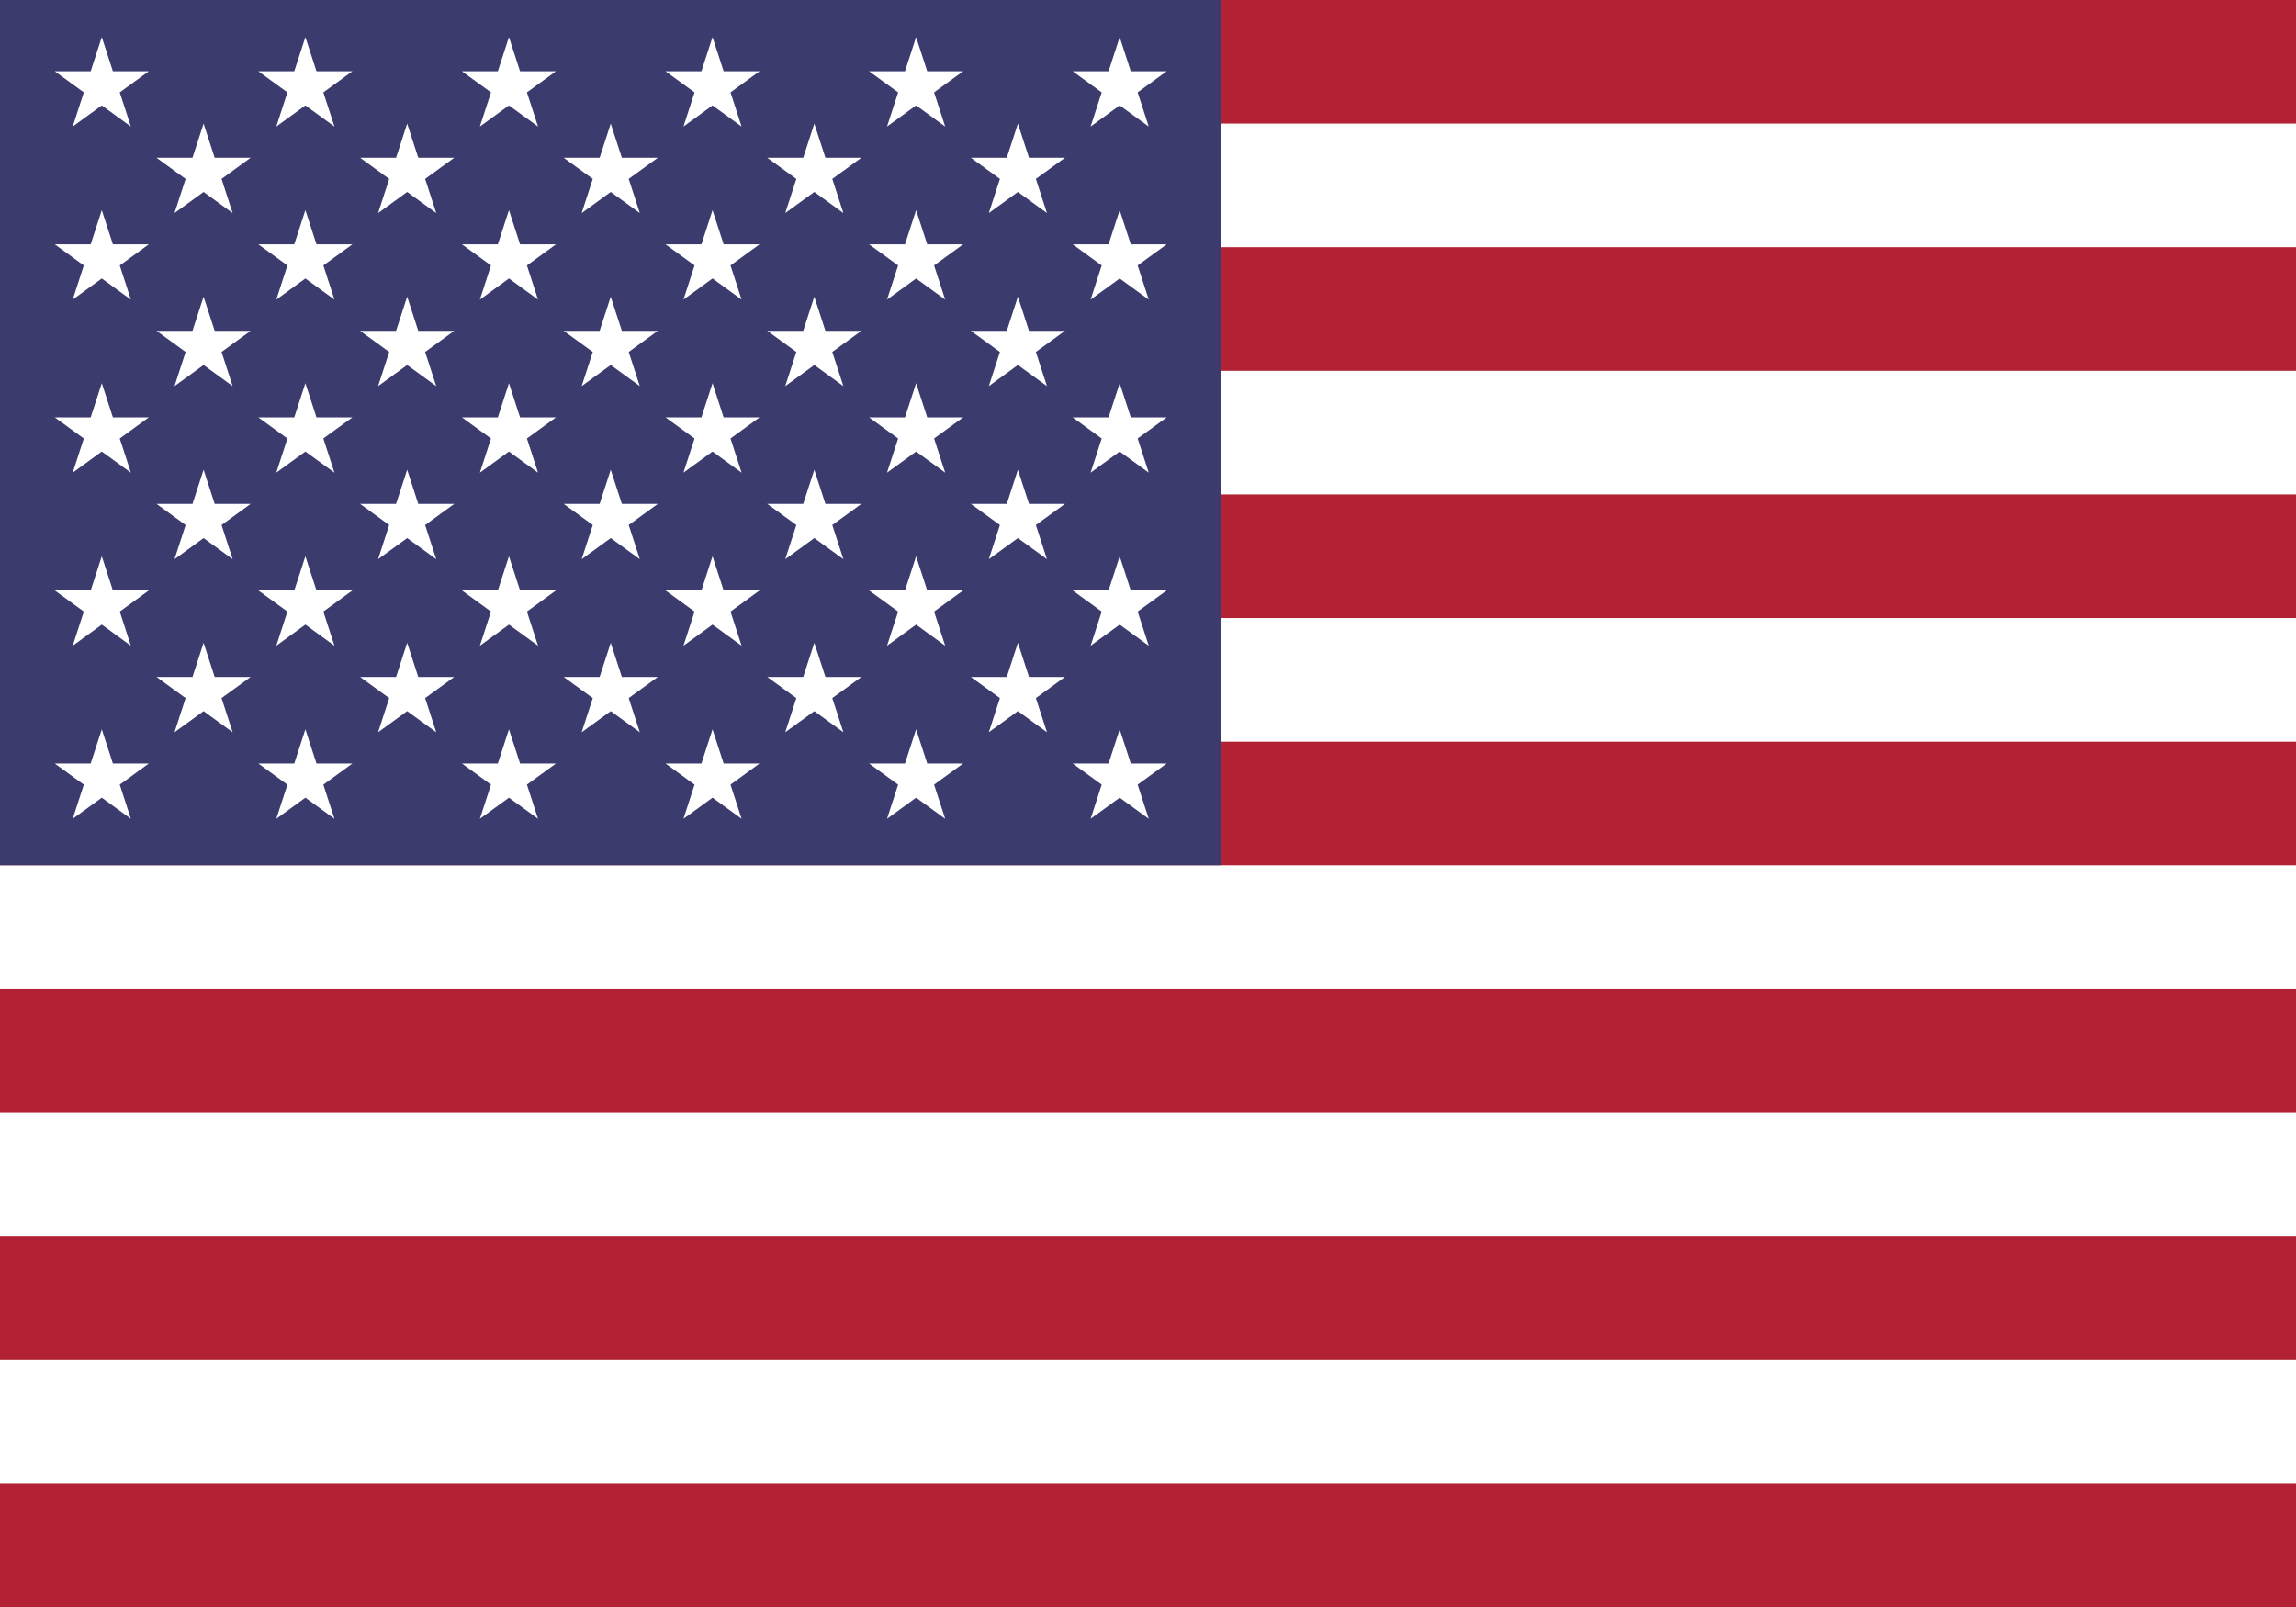
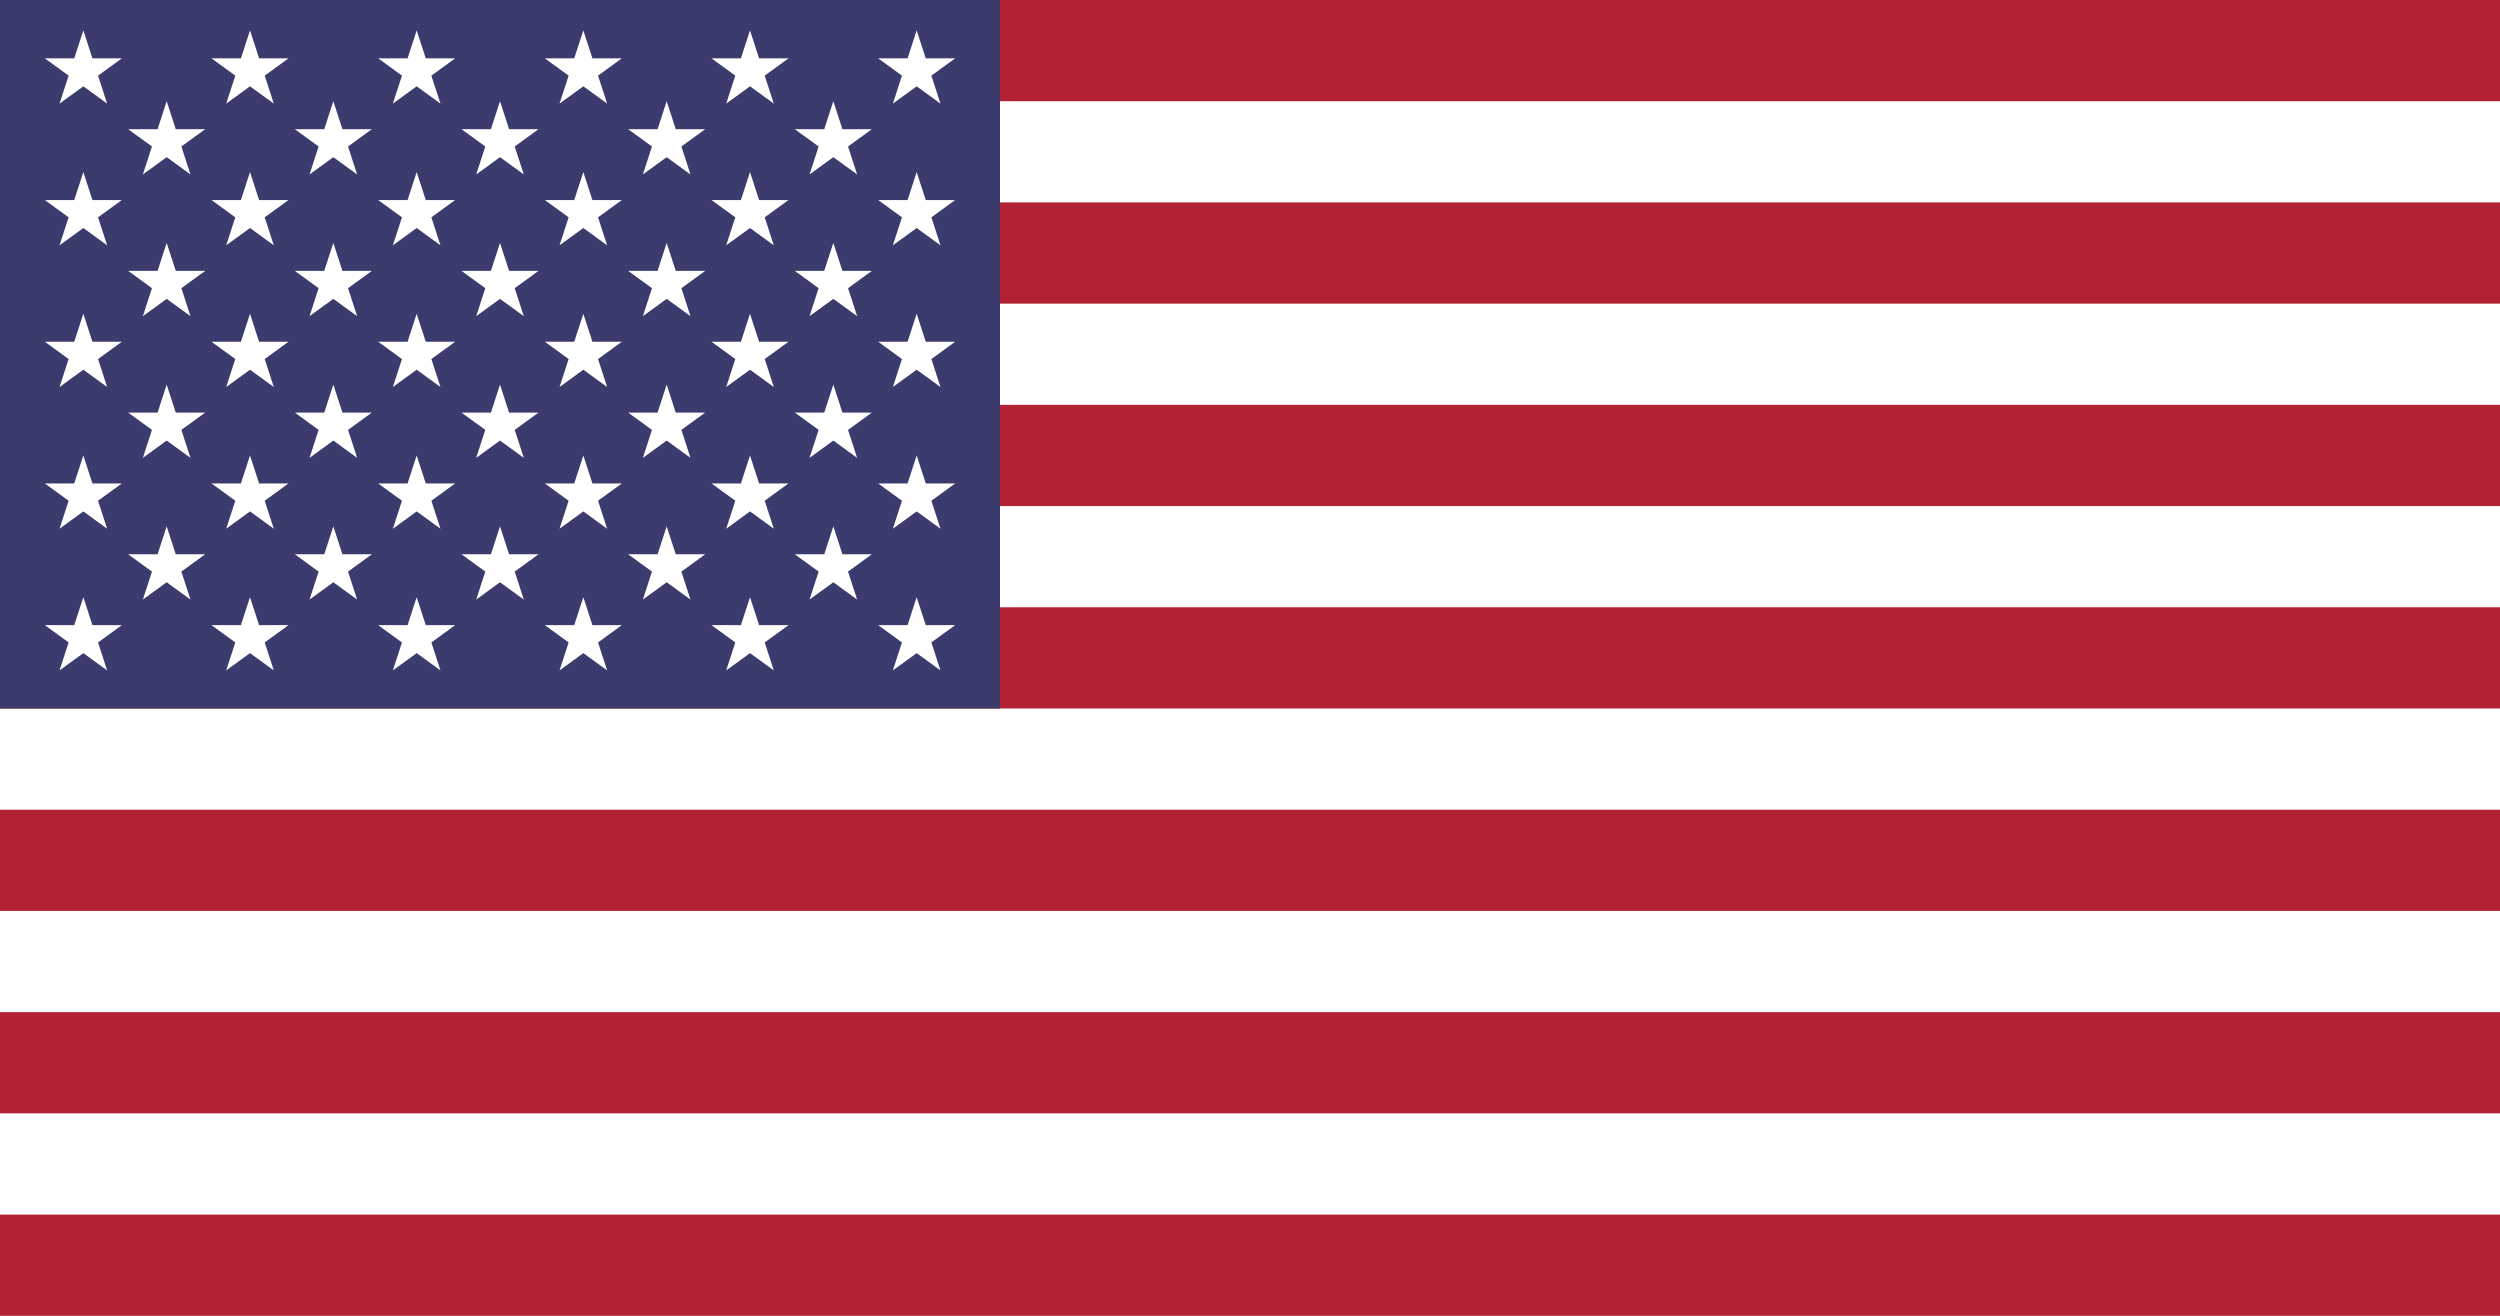
- <svg xmlns="http://www.w3.org/2000/svg" xmlns:xlink="http://www.w3.org/1999/xlink" id="svg1265" version="1.1" viewBox="0 0 20 14" height="14" width="20">
-   <defs id="defs1269" />
-   <rect style="fill:#b22234;stroke-width:0.003" y="0" x="9.2651362e-09" id="rect1234" height="14" width="20" />
-   <path style="stroke:#ffffff;stroke-width:1.077" id="path1236" d="m 0,1.615 h 26.6 m 0,2.154 H 0 m 0,2.154 h 26.6 m 0,2.154 H 0 m 0,2.154 h 26.6 m 0,2.154 H 0" />
-   <rect style="fill:#3c3b6e;stroke-width:0.004" y="0" x="9.2651362e-09" id="rect1238" height="7.538" width="10.64" />
-   <g transform="scale(0.00358975)" style="fill:#ffffff" id="g1263">
+ <svg xmlns="http://www.w3.org/2000/svg" xmlns:xlink="http://www.w3.org/1999/xlink" width="1235" height="650" viewBox="0 0 7410 3900">
+   <rect width="7410" height="3900" fill="#b22234" />
+   <path d="M0,450H7410m0,600H0m0,600H7410m0,600H0m0,600H7410m0,600H0" stroke="#fff" stroke-width="300" />
+   <rect width="2964" height="2100" fill="#3c3b6e" />
+   <g fill="#fff">
    <g id="s18">
      <g id="s9">
        <g id="s5">
          <g id="s4">
-             <path d="M 247,90 317.534,307.082 132.873,172.918 H 361.127 L 176.466,307.082 Z" id="s" />
-             <use height="100%" width="100%" x="0" id="use1241" y="420" xlink:href="#s" />
-             <use height="100%" width="100%" x="0" id="use1243" y="840" xlink:href="#s" />
-             <use height="100%" width="100%" x="0" id="use1245" y="1260" xlink:href="#s" />
+             <path id="s" d="M247,90 317.534,307.082 132.873,172.918H361.127L176.466,307.082z" />
+             <use xlink:href="#s" y="420" />
+             <use xlink:href="#s" y="840" />
+             <use xlink:href="#s" y="1260" />
          </g>
-           <use height="100%" width="100%" x="0" id="use1248" y="1680" xlink:href="#s" />
+           <use xlink:href="#s" y="1680" />
        </g>
-         <use height="100%" width="100%" id="use1251" y="210" x="247" xlink:href="#s4" />
+         <use xlink:href="#s4" x="247" y="210" />
      </g>
-       <use height="100%" width="100%" y="0" id="use1254" x="494" xlink:href="#s9" />
+       <use xlink:href="#s9" x="494" />
    </g>
-     <use height="100%" width="100%" y="0" id="use1257" x="988" xlink:href="#s18" />
-     <use height="100%" width="100%" y="0" id="use1259" x="1976" xlink:href="#s9" />
-     <use height="100%" width="100%" y="0" id="use1261" x="2470" xlink:href="#s5" />
+     <use xlink:href="#s18" x="988" />
+     <use xlink:href="#s9" x="1976" />
+     <use xlink:href="#s5" x="2470" />
  </g>
</svg>
